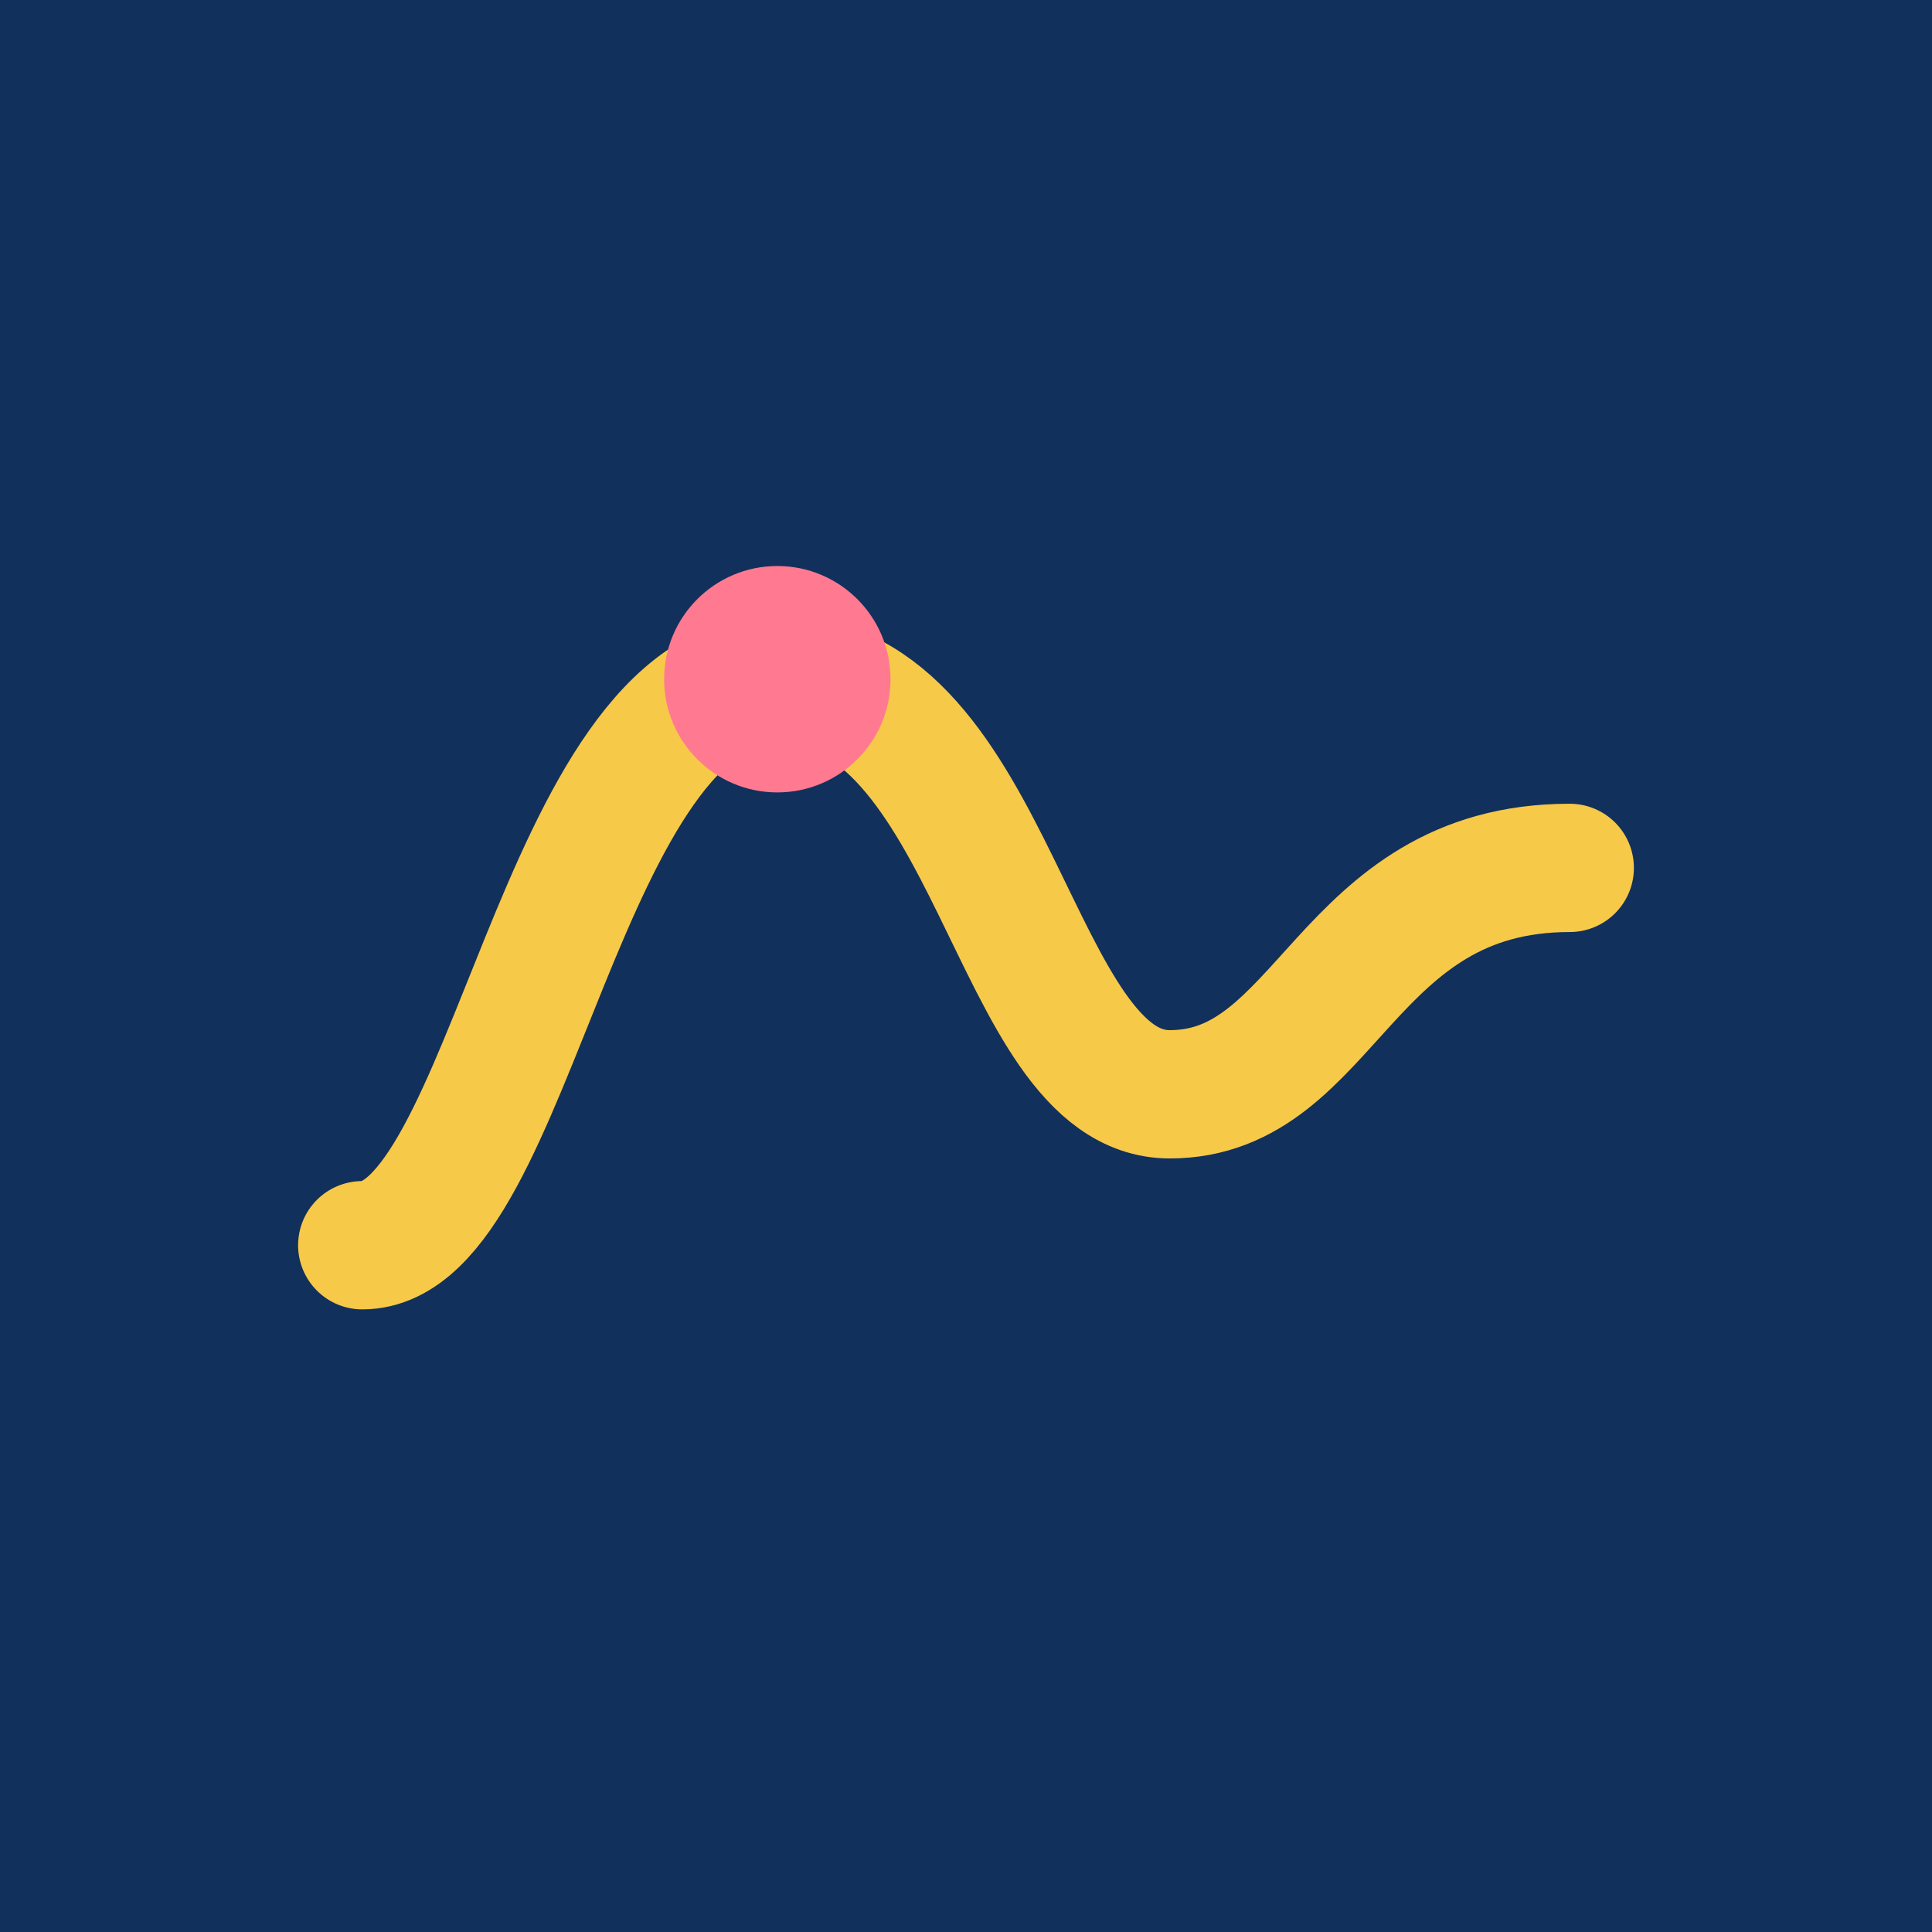
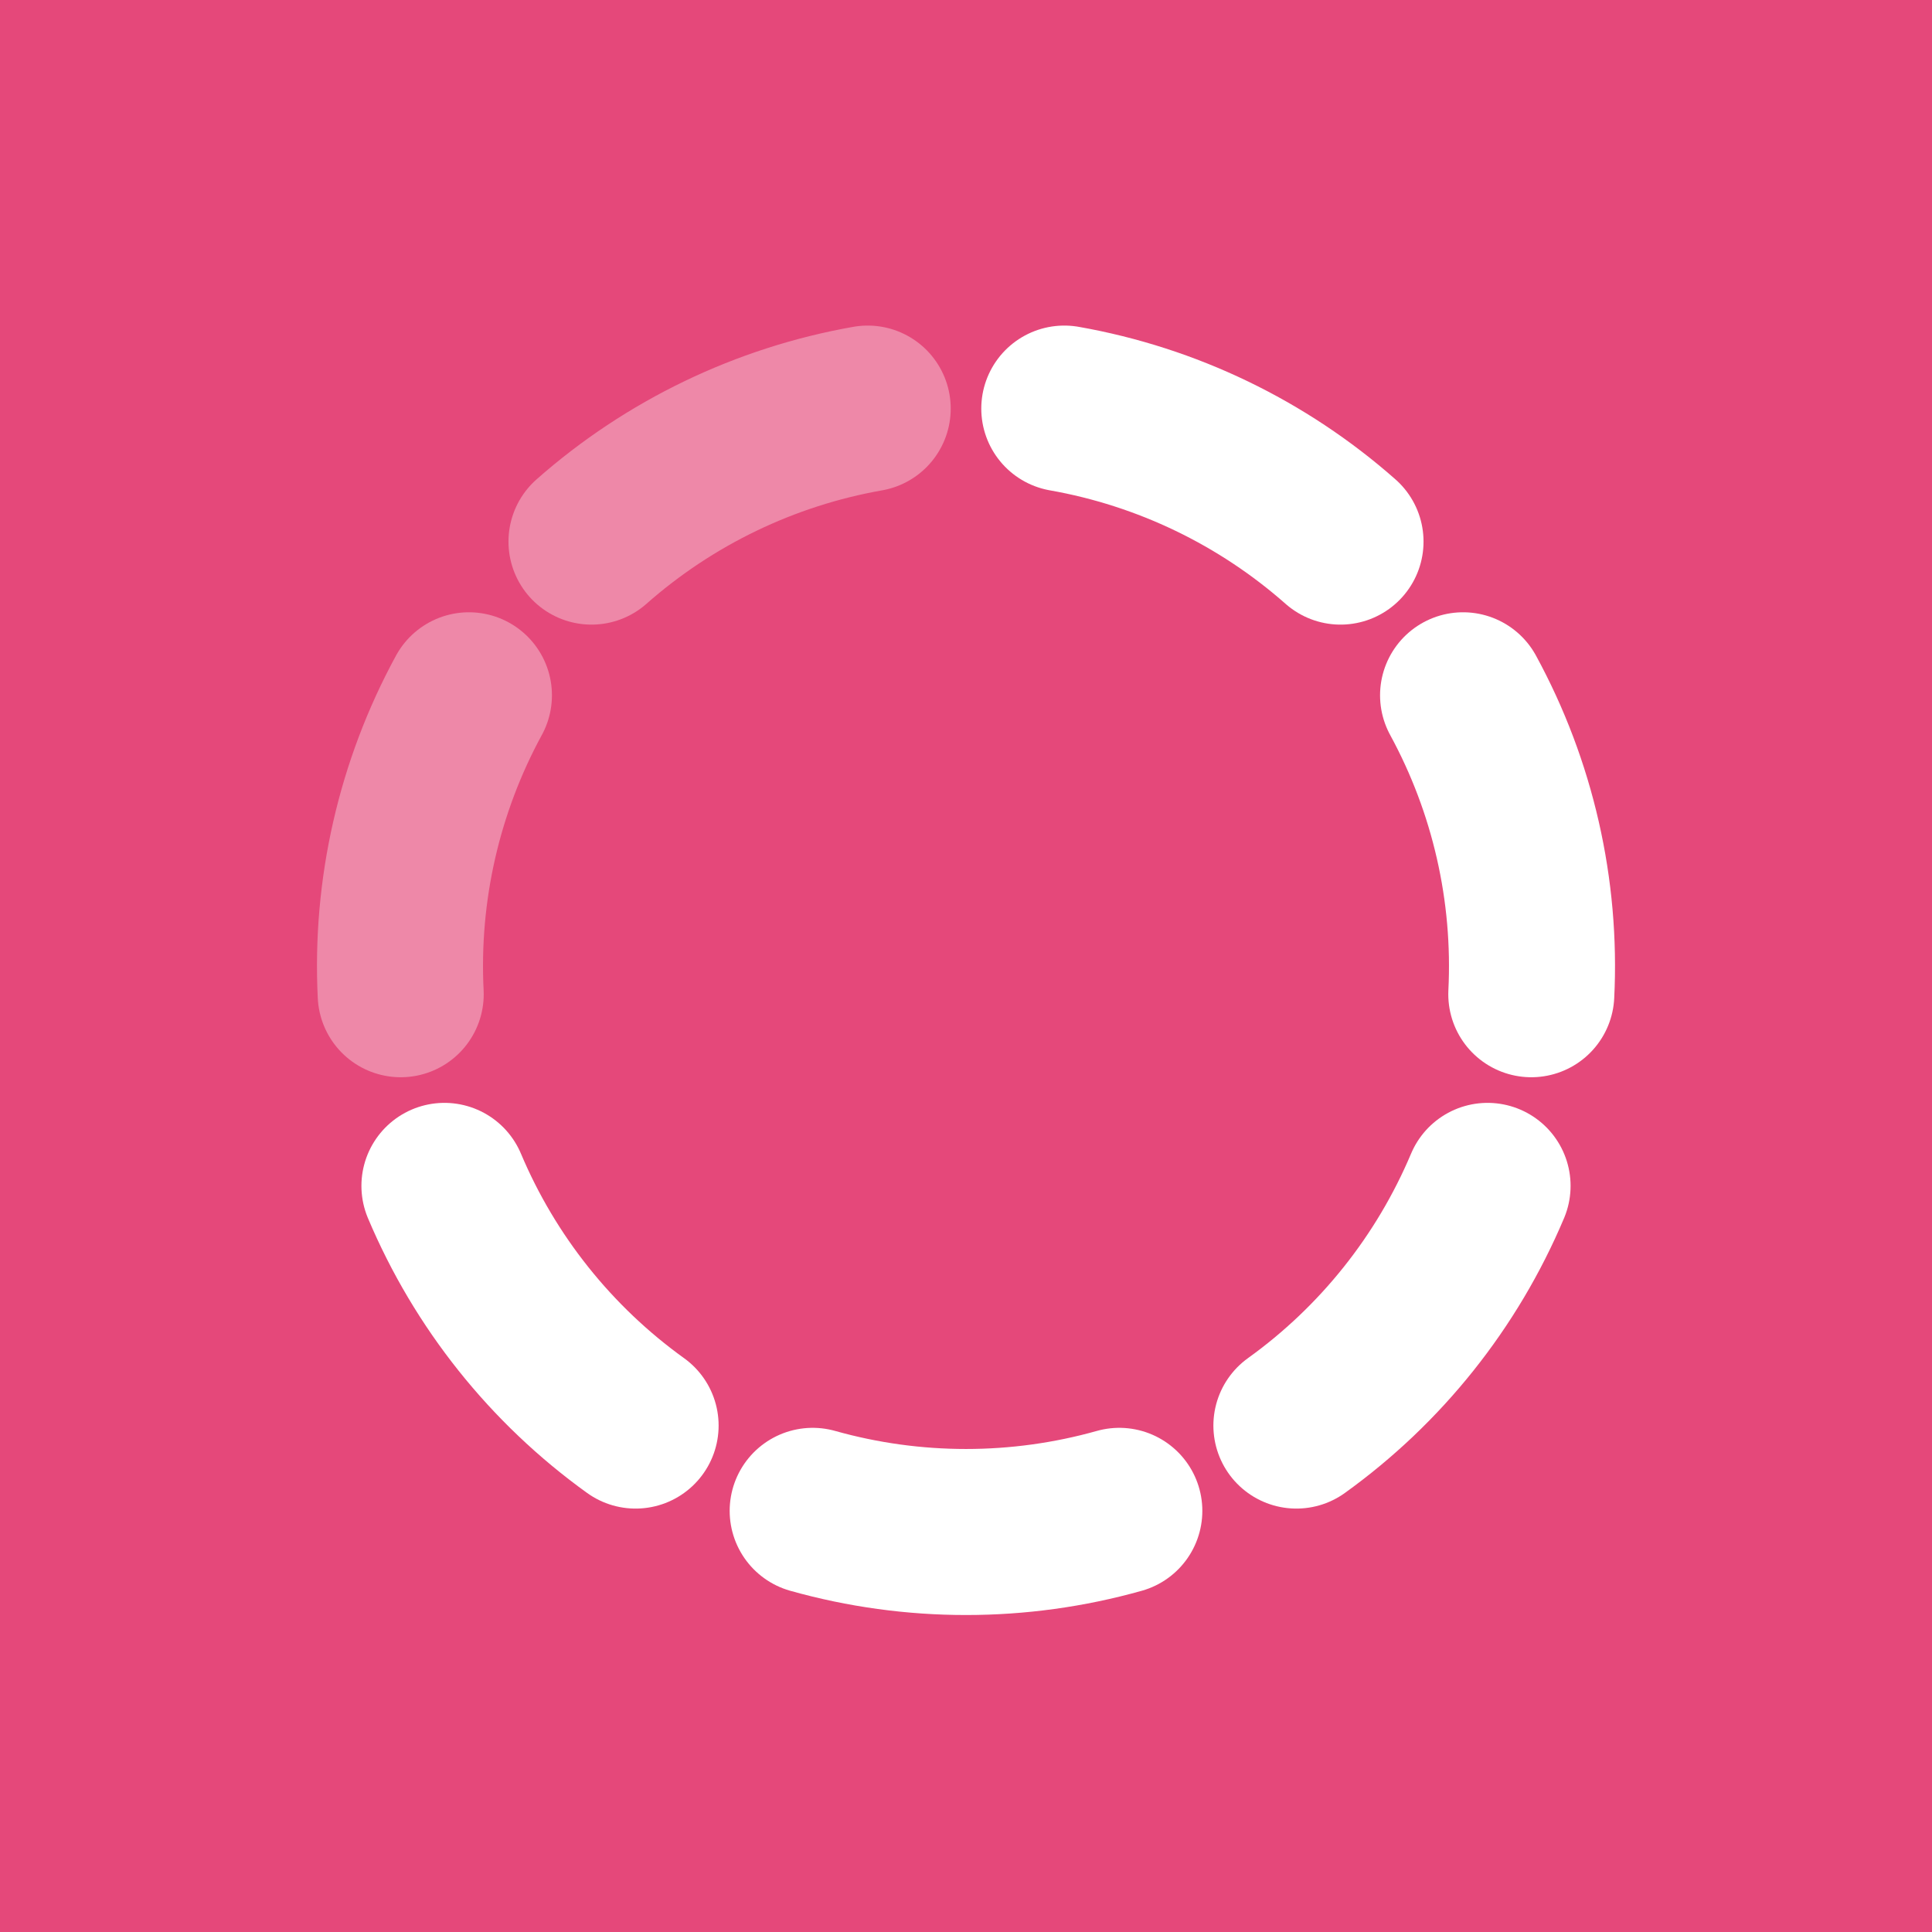
<svg xmlns="http://www.w3.org/2000/svg" viewBox="0 0 512 512">
-   <rect width="512" height="512" fill="#12305C" />
-   <path d="M96 330c40 0 52-150 110-150s62 110 104 110 46-60 106-60" fill="none" stroke="#F7C948" stroke-width="34" stroke-linecap="round" />
-   <circle cx="206" cy="180" r="30" fill="#FF7A90" />
+   <rect width="512" height="512" fill="#E5487A" />
+   <path d="M282.05 108.28A150 150 0 0 1 355.25 143.53" stroke="#fff" stroke-opacity="1" stroke-width="44" stroke-linecap="round" fill="none" />
+   <path d="M387.73 184.26A150 150 0 0 1 405.81 263.48" stroke="#fff" stroke-opacity="1" stroke-width="44" stroke-linecap="round" fill="none" />
+   <path d="M394.22 314.27A150 150 0 0 1 343.56 377.79" stroke="#fff" stroke-opacity="1" stroke-width="44" stroke-linecap="round" fill="none" />
+   <path d="M296.63 400.39A150 150 0 0 1 215.37 400.39" stroke="#fff" stroke-opacity="1" stroke-width="44" stroke-linecap="round" fill="none" />
+   <path d="M168.44 377.79A150 150 0 0 1 117.78 314.27" stroke="#fff" stroke-opacity="1" stroke-width="44" stroke-linecap="round" fill="none" />
+   <path d="M106.19 263.48A150 150 0 0 1 124.27 184.26" stroke="#fff" stroke-opacity=".35" stroke-width="44" stroke-linecap="round" fill="none" />
+   <path d="M156.75 143.53A150 150 0 0 1 229.95 108.28" stroke="#fff" stroke-opacity=".35" stroke-width="44" stroke-linecap="round" fill="none" />
</svg>
